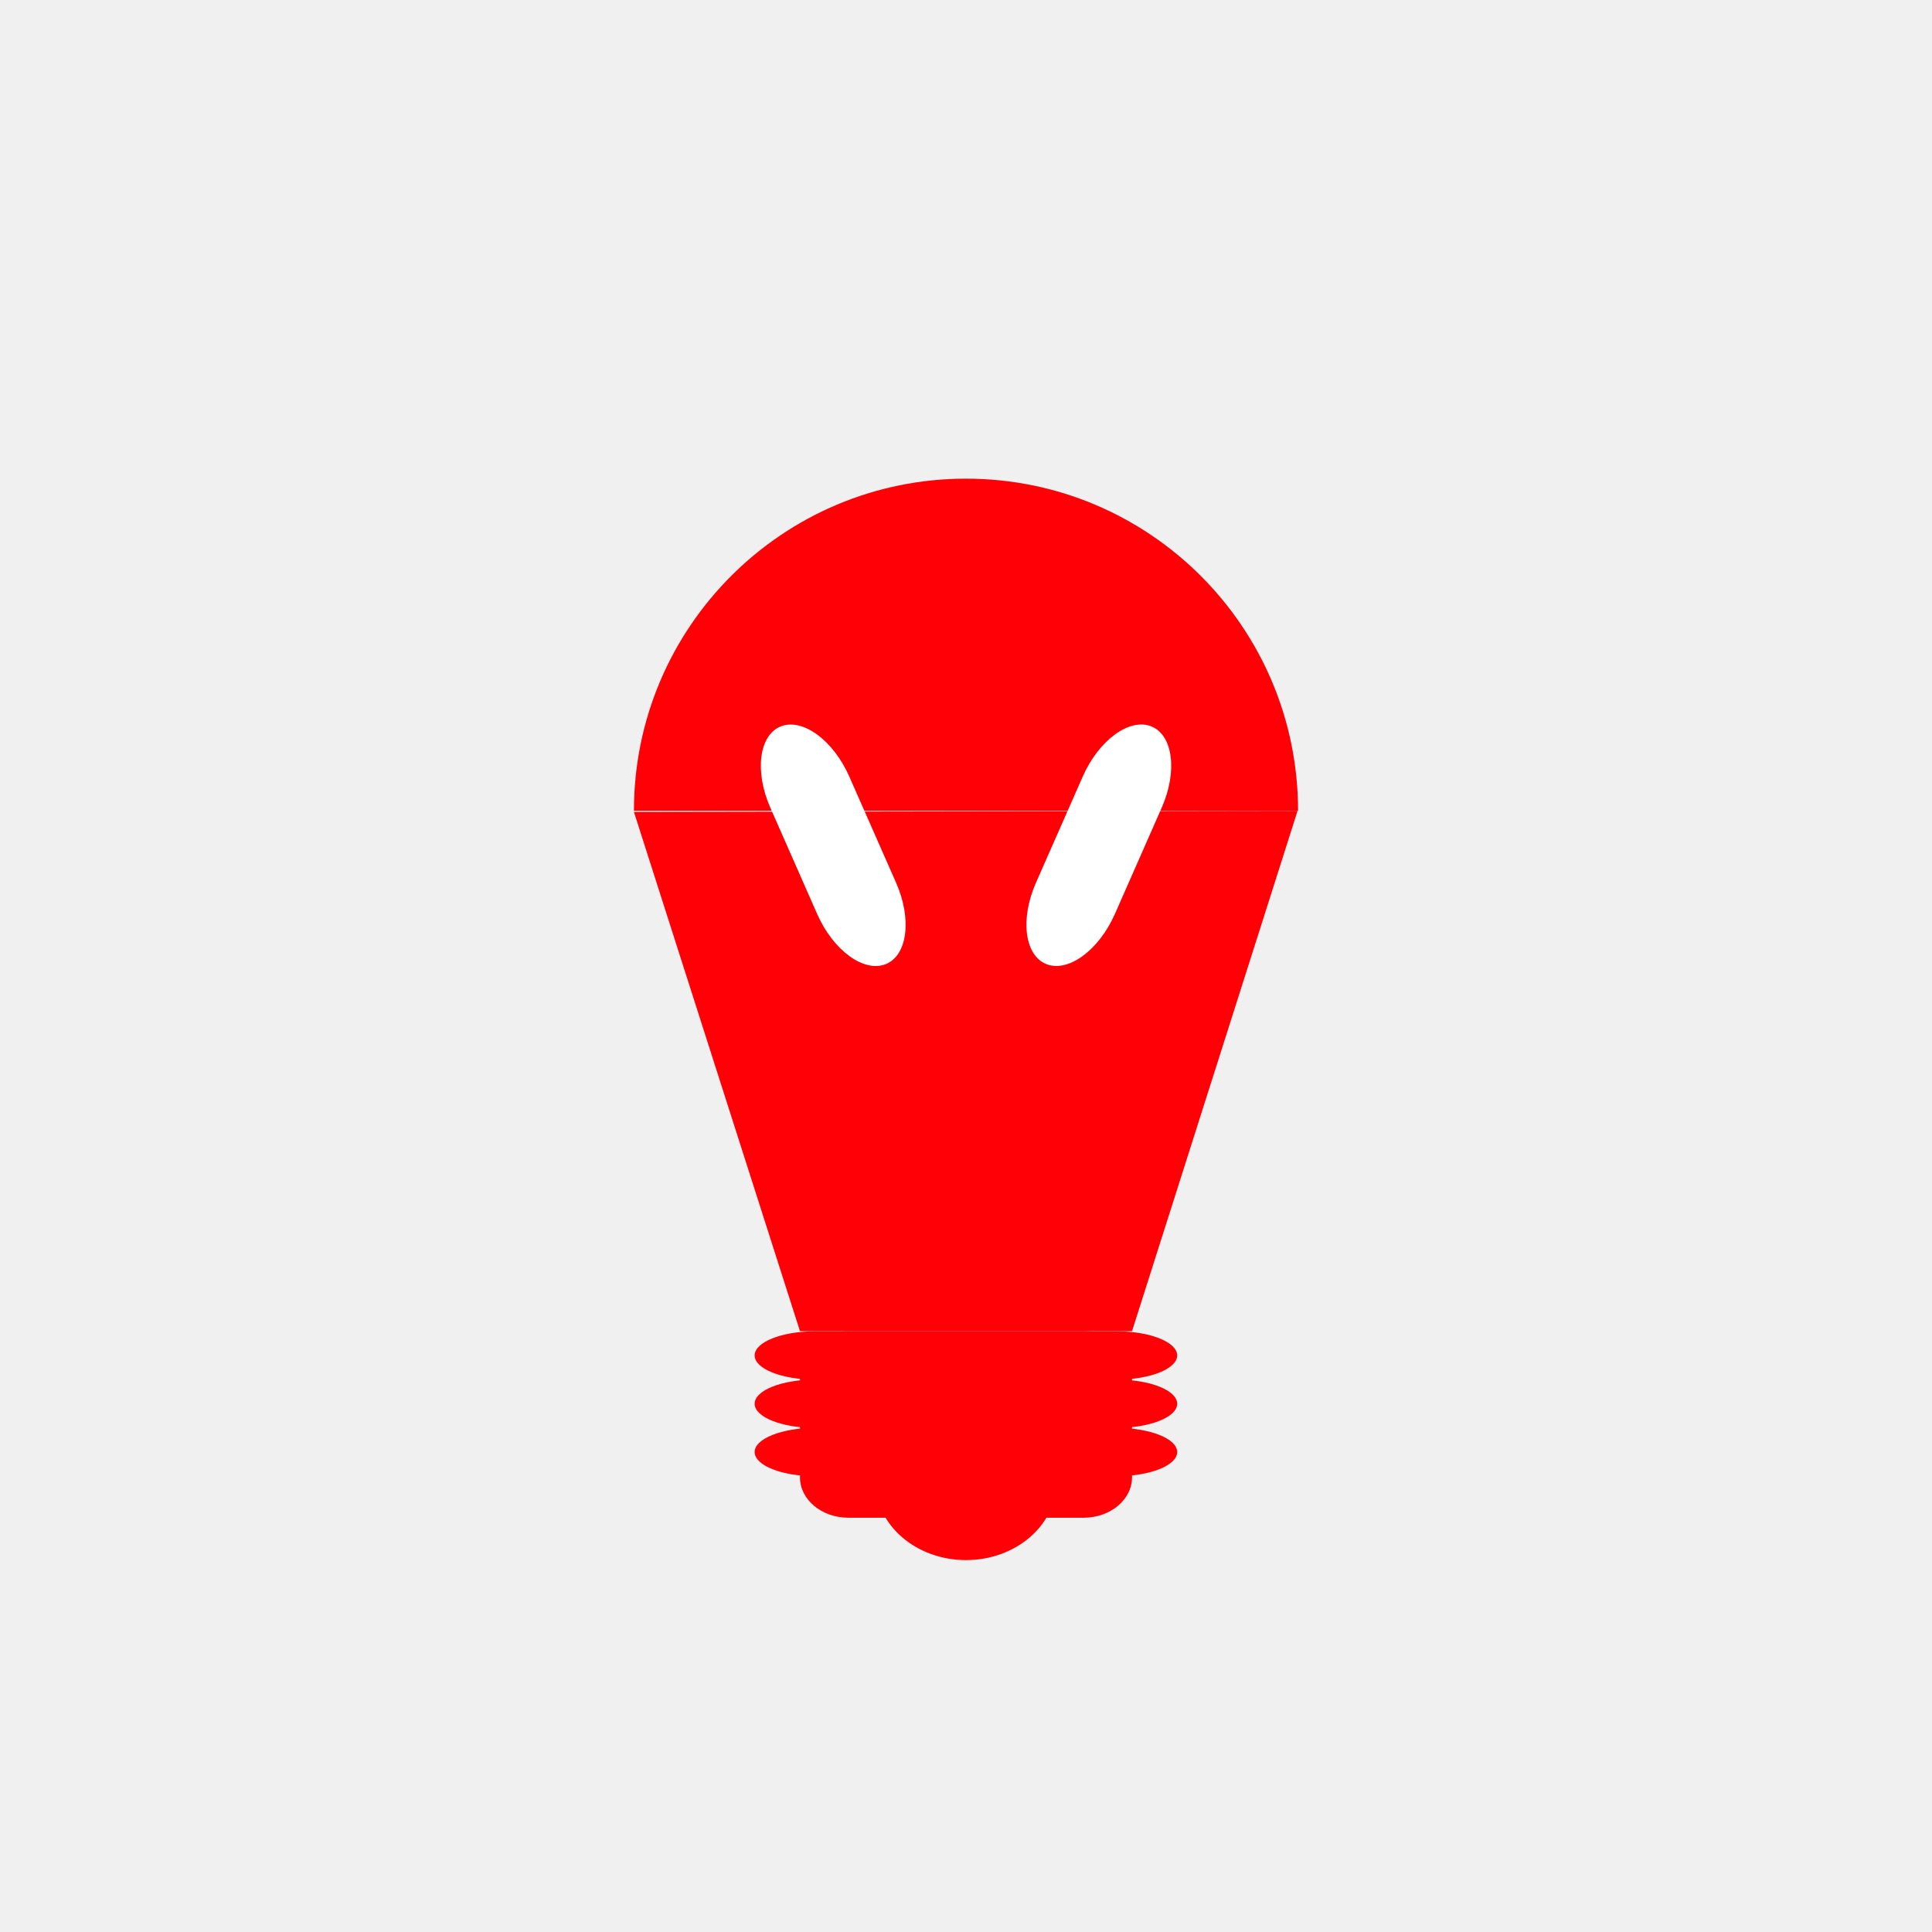
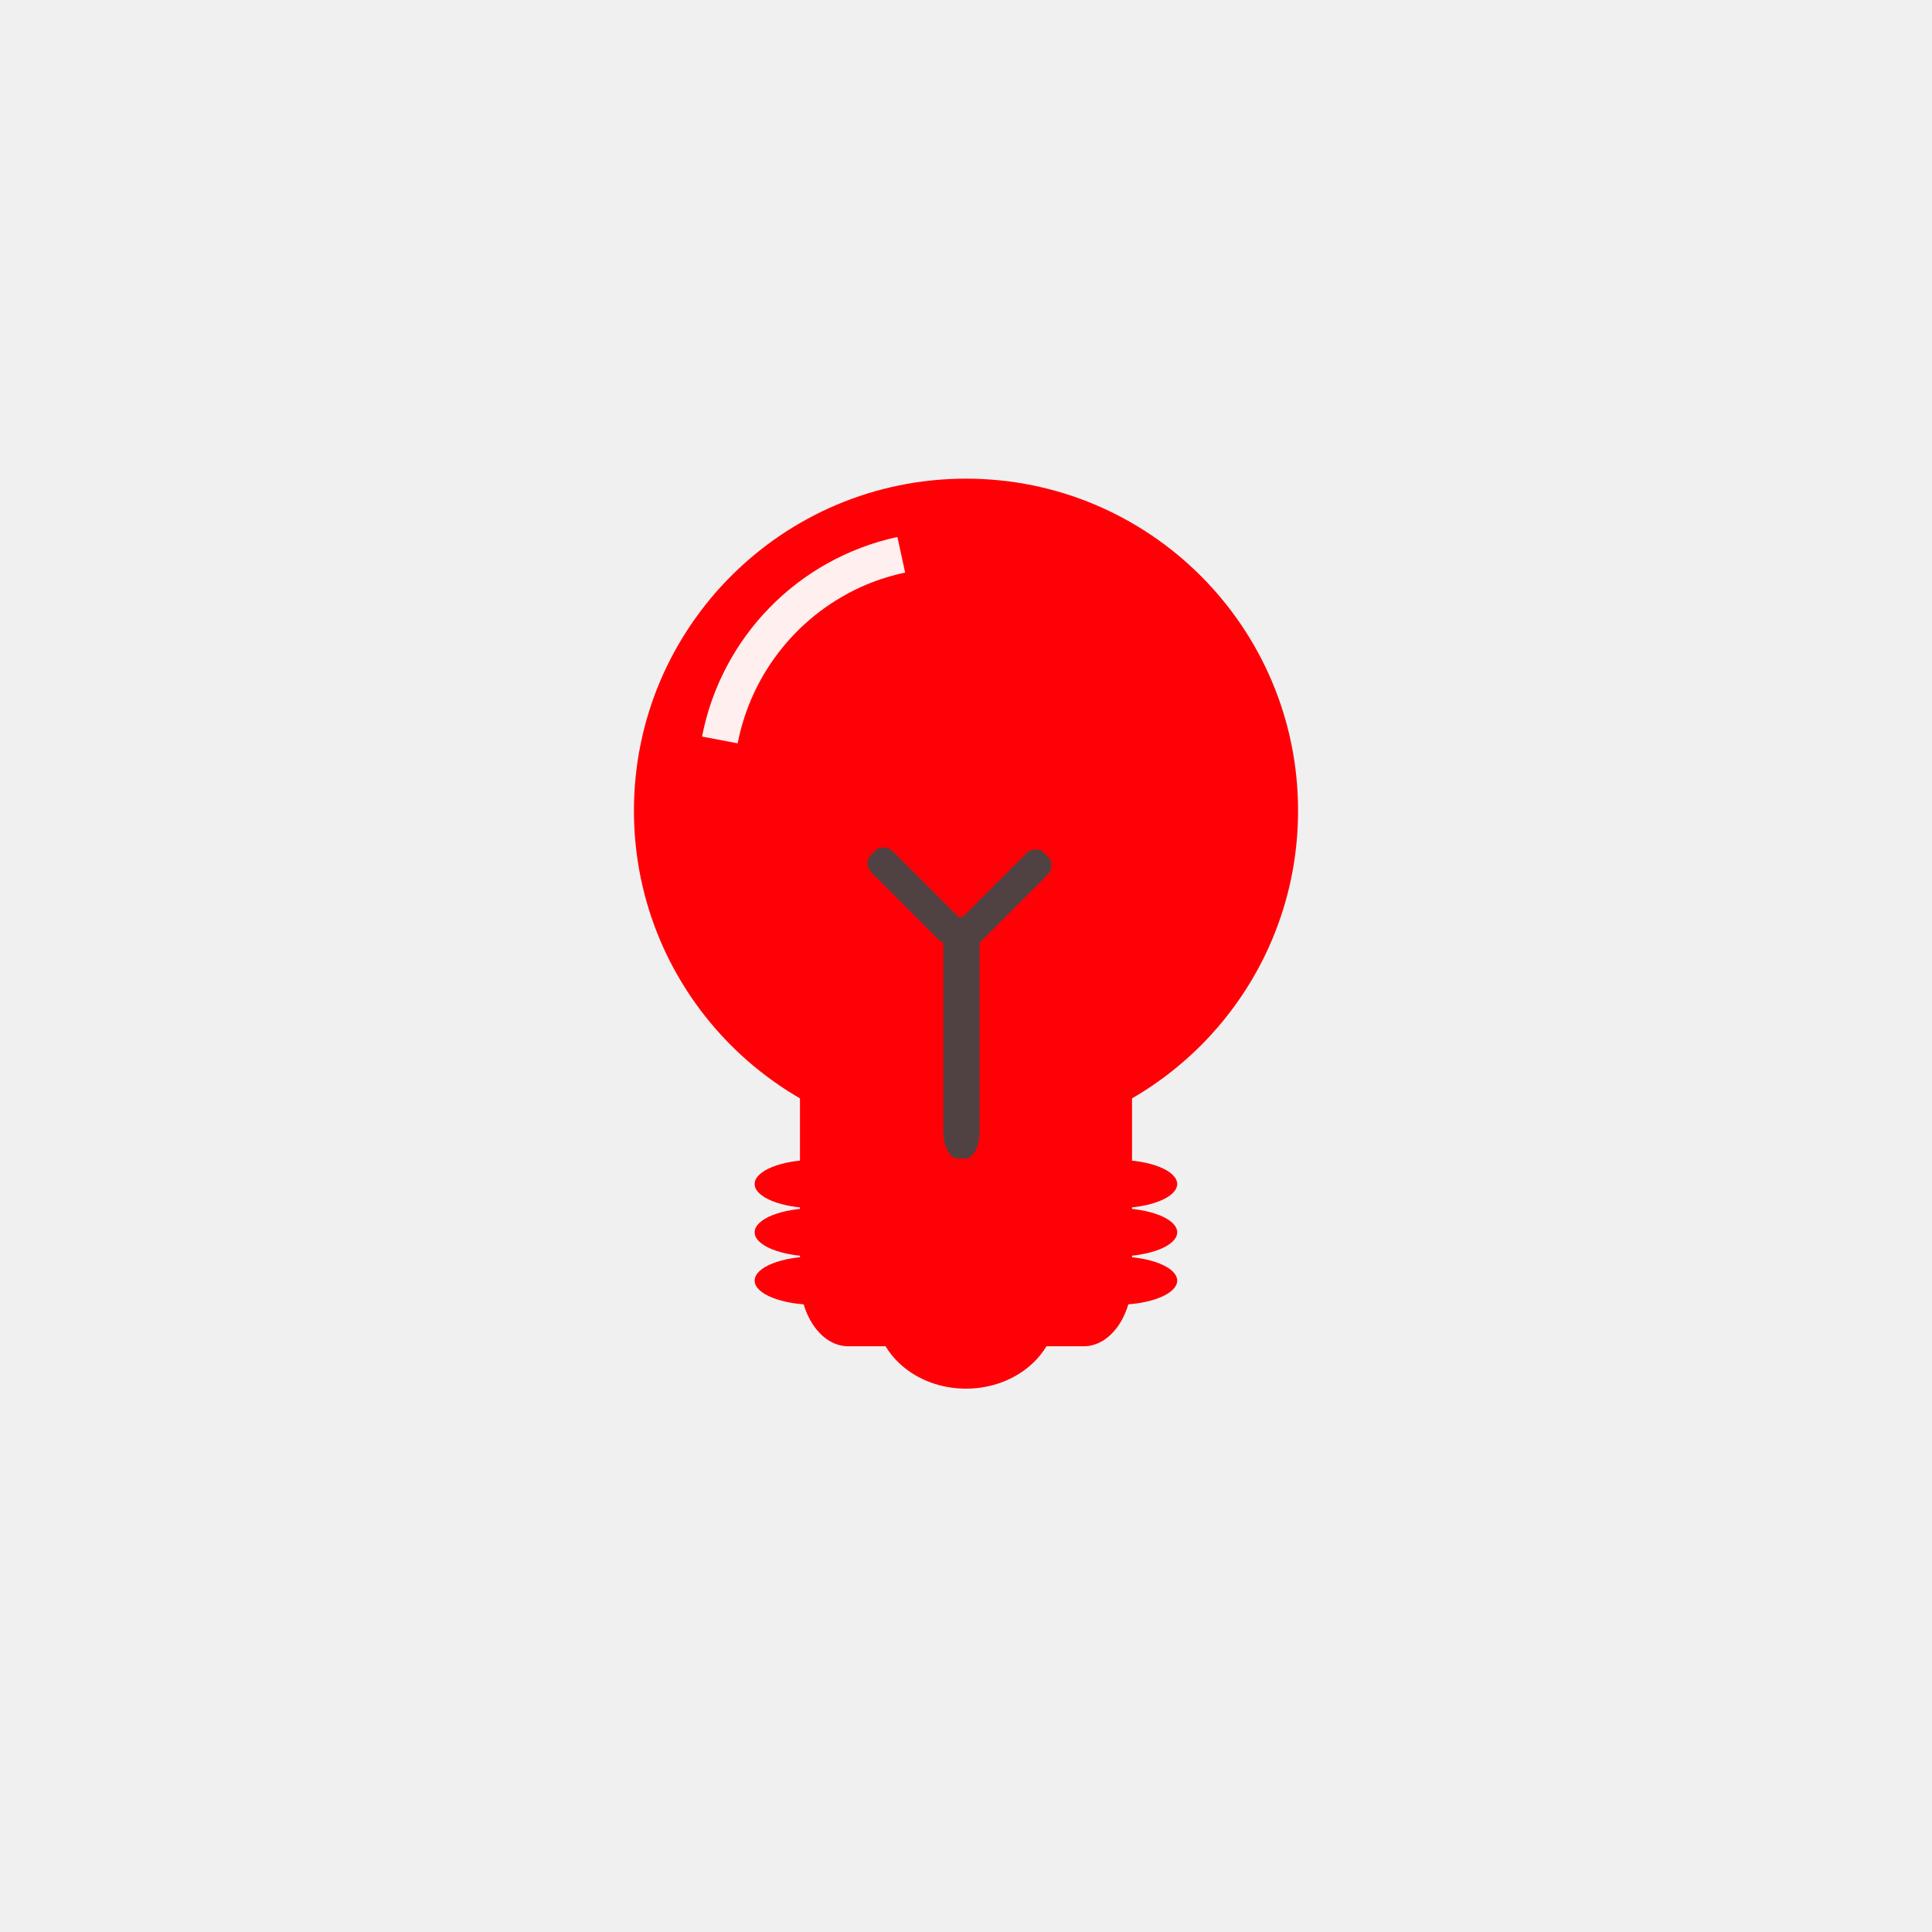
<svg xmlns="http://www.w3.org/2000/svg" width="16px" height="16px" viewBox="0 0 16 16" version="1.1" id="SVGRoot">
  <defs id="defs5818">
    </defs>
  <g id="layer1" style="display:inline">
-     <path style="fill:#ff0007;fill-opacity:1;stroke:none;stroke-width:0.108;stroke-miterlimit:4;stroke-dasharray:none;stroke-opacity:1" id="path6374" d="m 5.25,6.714 a 2.75,2.75 0 0 1 2.75,-2.75 2.75,2.75 0 0 1 2.75,2.75 l -2.75,0 z" />
-     <g id="g6451" transform="matrix(1.375,0,0,1.375,-3,0.1035156)" style="fill:#ff0007;fill-opacity:1">
-       <rect ry="0.291" rx="0.364" y="7.943" x="6.727" height="0.291" width="2.545" id="rect6400" style="fill:#ff0007;fill-opacity:1;stroke:none;stroke-width:1.446;stroke-miterlimit:4;stroke-dasharray:none;stroke-opacity:1" />
+     <g id="g1220">
+       <circle r="2.75" cy="6.714" cx="8" id="path6374" style="fill:#ff0007;fill-opacity:1;stroke:none;stroke-width:0.108;stroke-miterlimit:4;stroke-dasharray:none;stroke-opacity:1" />
+       <g transform="translate(0,-1.41975)" id="g67">
+         <g id="g6451" transform="matrix(1.375,0,0,1.375,-3,0.1035156)" style="fill:#ff0007;fill-opacity:1">
+           <rect ry="0.291" rx="0.364" y="7.943" x="6.727" height="0.291" width="2.545" id="rect6400" style="fill:#ff0007;fill-opacity:1;stroke:none;stroke-width:1.446;stroke-miterlimit:4;stroke-dasharray:none;stroke-opacity:1" />
+         </g>
+         <rect ry="0.565" rx="0.4" y="9.961" x="6.625" height="2.608" width="2.75" id="rect6376" style="fill:#ff0007;fill-opacity:1;stroke:none;stroke-width:0.172;stroke-miterlimit:4;stroke-dasharray:none;stroke-opacity:1" />
+         <g style="display:inline;fill:#ff0007;fill-opacity:1" id="g6451-3" transform="matrix(1.375,0,0,1.375,-3,0.5035159)">
+           <rect ry="0.291" rx="0.364" y="7.943" x="6.727" height="0.291" width="2.545" id="rect6400-6" style="fill:#ff0007;fill-opacity:1;stroke:none;stroke-width:1.446;stroke-miterlimit:4;stroke-dasharray:none;stroke-opacity:1" />
+         </g>
+         <g style="display:inline;fill:#ff0007;fill-opacity:1" id="g6451-7" transform="matrix(1.375,0,0,1.375,-3,0.9035162)">
+           <rect ry="0.291" rx="0.364" y="7.943" x="6.727" height="0.291" width="2.545" id="rect6400-5" style="fill:#ff0007;fill-opacity:1;stroke:none;stroke-width:1.446;stroke-miterlimit:4;stroke-dasharray:none;stroke-opacity:1" />
+         </g>
+         <ellipse style="fill:#ff0007;fill-opacity:1;stroke:none;stroke-width:0.11;stroke-miterlimit:4;stroke-dasharray:none;stroke-opacity:1" id="path862" cx="8" cy="12.27" rx="0.75" ry="0.65" />
+       </g>
+       <path id="path69" d="M 7.432,4.447 A 2.1,2.1 0 0 0 5.814,6.1 L 6.109,6.156 A 1.8,1.8 0 0 1 7.174,4.842 1.8,1.8 0 0 1 7.496,4.742 Z" style="fill:#ffefef;fill-opacity:1;stroke:none;stroke-width:0;stroke-miterlimit:4;stroke-dasharray:none;stroke-opacity:1" />
+       <g transform="translate(6.3125,1.09375)" id="g938">
+         <rect style="opacity:1;vector-effect:none;fill:#504242;fill-opacity:1;fill-rule:evenodd;stroke:none;stroke-width:3.269;stroke-linecap:butt;stroke-linejoin:miter;stroke-miterlimit:4;stroke-dasharray:none;stroke-dashoffset:0;stroke-opacity:1" id="rect892" width="0.3" height="2" x="1.5" y="6.5" rx="0.117" ry="0.223" />
+         <rect style="display:inline;opacity:1;vector-effect:none;fill:#504242;fill-opacity:1;fill-rule:evenodd;stroke:none;stroke-width:2.11;stroke-linecap:butt;stroke-linejoin:miter;stroke-miterlimit:4;stroke-dasharray:none;stroke-dashoffset:0;stroke-opacity:1" id="rect892-5" width="0.25" height="1" x="-3.697" y="4.87" rx="0.097" ry="0.111" transform="rotate(-45)" />
+         <rect style="display:inline;opacity:1;vector-effect:none;fill:#504242;fill-opacity:1;fill-rule:evenodd;stroke:none;stroke-width:2.11;stroke-linecap:butt;stroke-linejoin:miter;stroke-miterlimit:4;stroke-dasharray:none;stroke-dashoffset:0;stroke-opacity:1" id="rect892-5-3" width="0.25" height="1" x="5.77" y="2.571" rx="0.097" ry="0.111" transform="rotate(45)" />
+       </g>
    </g>
-     <rect ry="0.335" rx="0.4" y="11.024" x="6.625" height="1.545" width="2.75" id="rect6376" style="fill:#ff0007;fill-opacity:1;stroke:none;stroke-width:0.132;stroke-miterlimit:4;stroke-dasharray:none;stroke-opacity:1" />
-     <g style="display:inline;fill:#ff0007;fill-opacity:1" id="g6451-3" transform="matrix(1.375,0,0,1.375,-3,0.5035159)">
-       <rect ry="0.291" rx="0.364" y="7.943" x="6.727" height="0.291" width="2.545" id="rect6400-6" style="fill:#ff0007;fill-opacity:1;stroke:none;stroke-width:1.446;stroke-miterlimit:4;stroke-dasharray:none;stroke-opacity:1" />
-     </g>
-     <g style="display:inline;fill:#ff0007;fill-opacity:1" id="g6451-7" transform="matrix(1.375,0,0,1.375,-3,0.9035162)">
-       <rect ry="0.291" rx="0.364" y="7.943" x="6.727" height="0.291" width="2.545" id="rect6400-5" style="fill:#ff0007;fill-opacity:1;stroke:none;stroke-width:1.446;stroke-miterlimit:4;stroke-dasharray:none;stroke-opacity:1" />
-     </g>
-     <ellipse style="fill:#ff0007;fill-opacity:1;stroke:none;stroke-width:0.11;stroke-miterlimit:4;stroke-dasharray:none;stroke-opacity:1" id="path862" cx="8" cy="12.27" rx="0.75" ry="0.65" />
-     <path style="fill:#ff0007;stroke:none;stroke-width:1px;stroke-linecap:butt;stroke-linejoin:miter;stroke-opacity:1;fill-opacity:1" d="M 5.25,6.724 6.625,11.024 h 2.75 l 1.371,-4.309 z" id="path887" />
-     <rect style="fill:#ffffff;fill-opacity:1;stroke:none;stroke-width:0.102;stroke-miterlimit:4;stroke-dasharray:none;stroke-opacity:1" id="rect889" width="2.152" height="0.703" x="7.976" y="-3.846" rx="0.595" ry="0.623" transform="matrix(0.4032364,0.9150958,-0.930147,0.3671873,0,0)" />
-     <rect style="display:inline;fill:#ffffff;fill-opacity:1;stroke:none;stroke-width:0.102;stroke-miterlimit:4;stroke-dasharray:none;stroke-opacity:1" id="rect889-5" width="2.152" height="0.703" x="2.096" y="10.807" rx="0.595" ry="0.623" transform="matrix(-0.4032364,0.9150958,0.930147,0.3671873,0,0)" />
  </g>
</svg>
